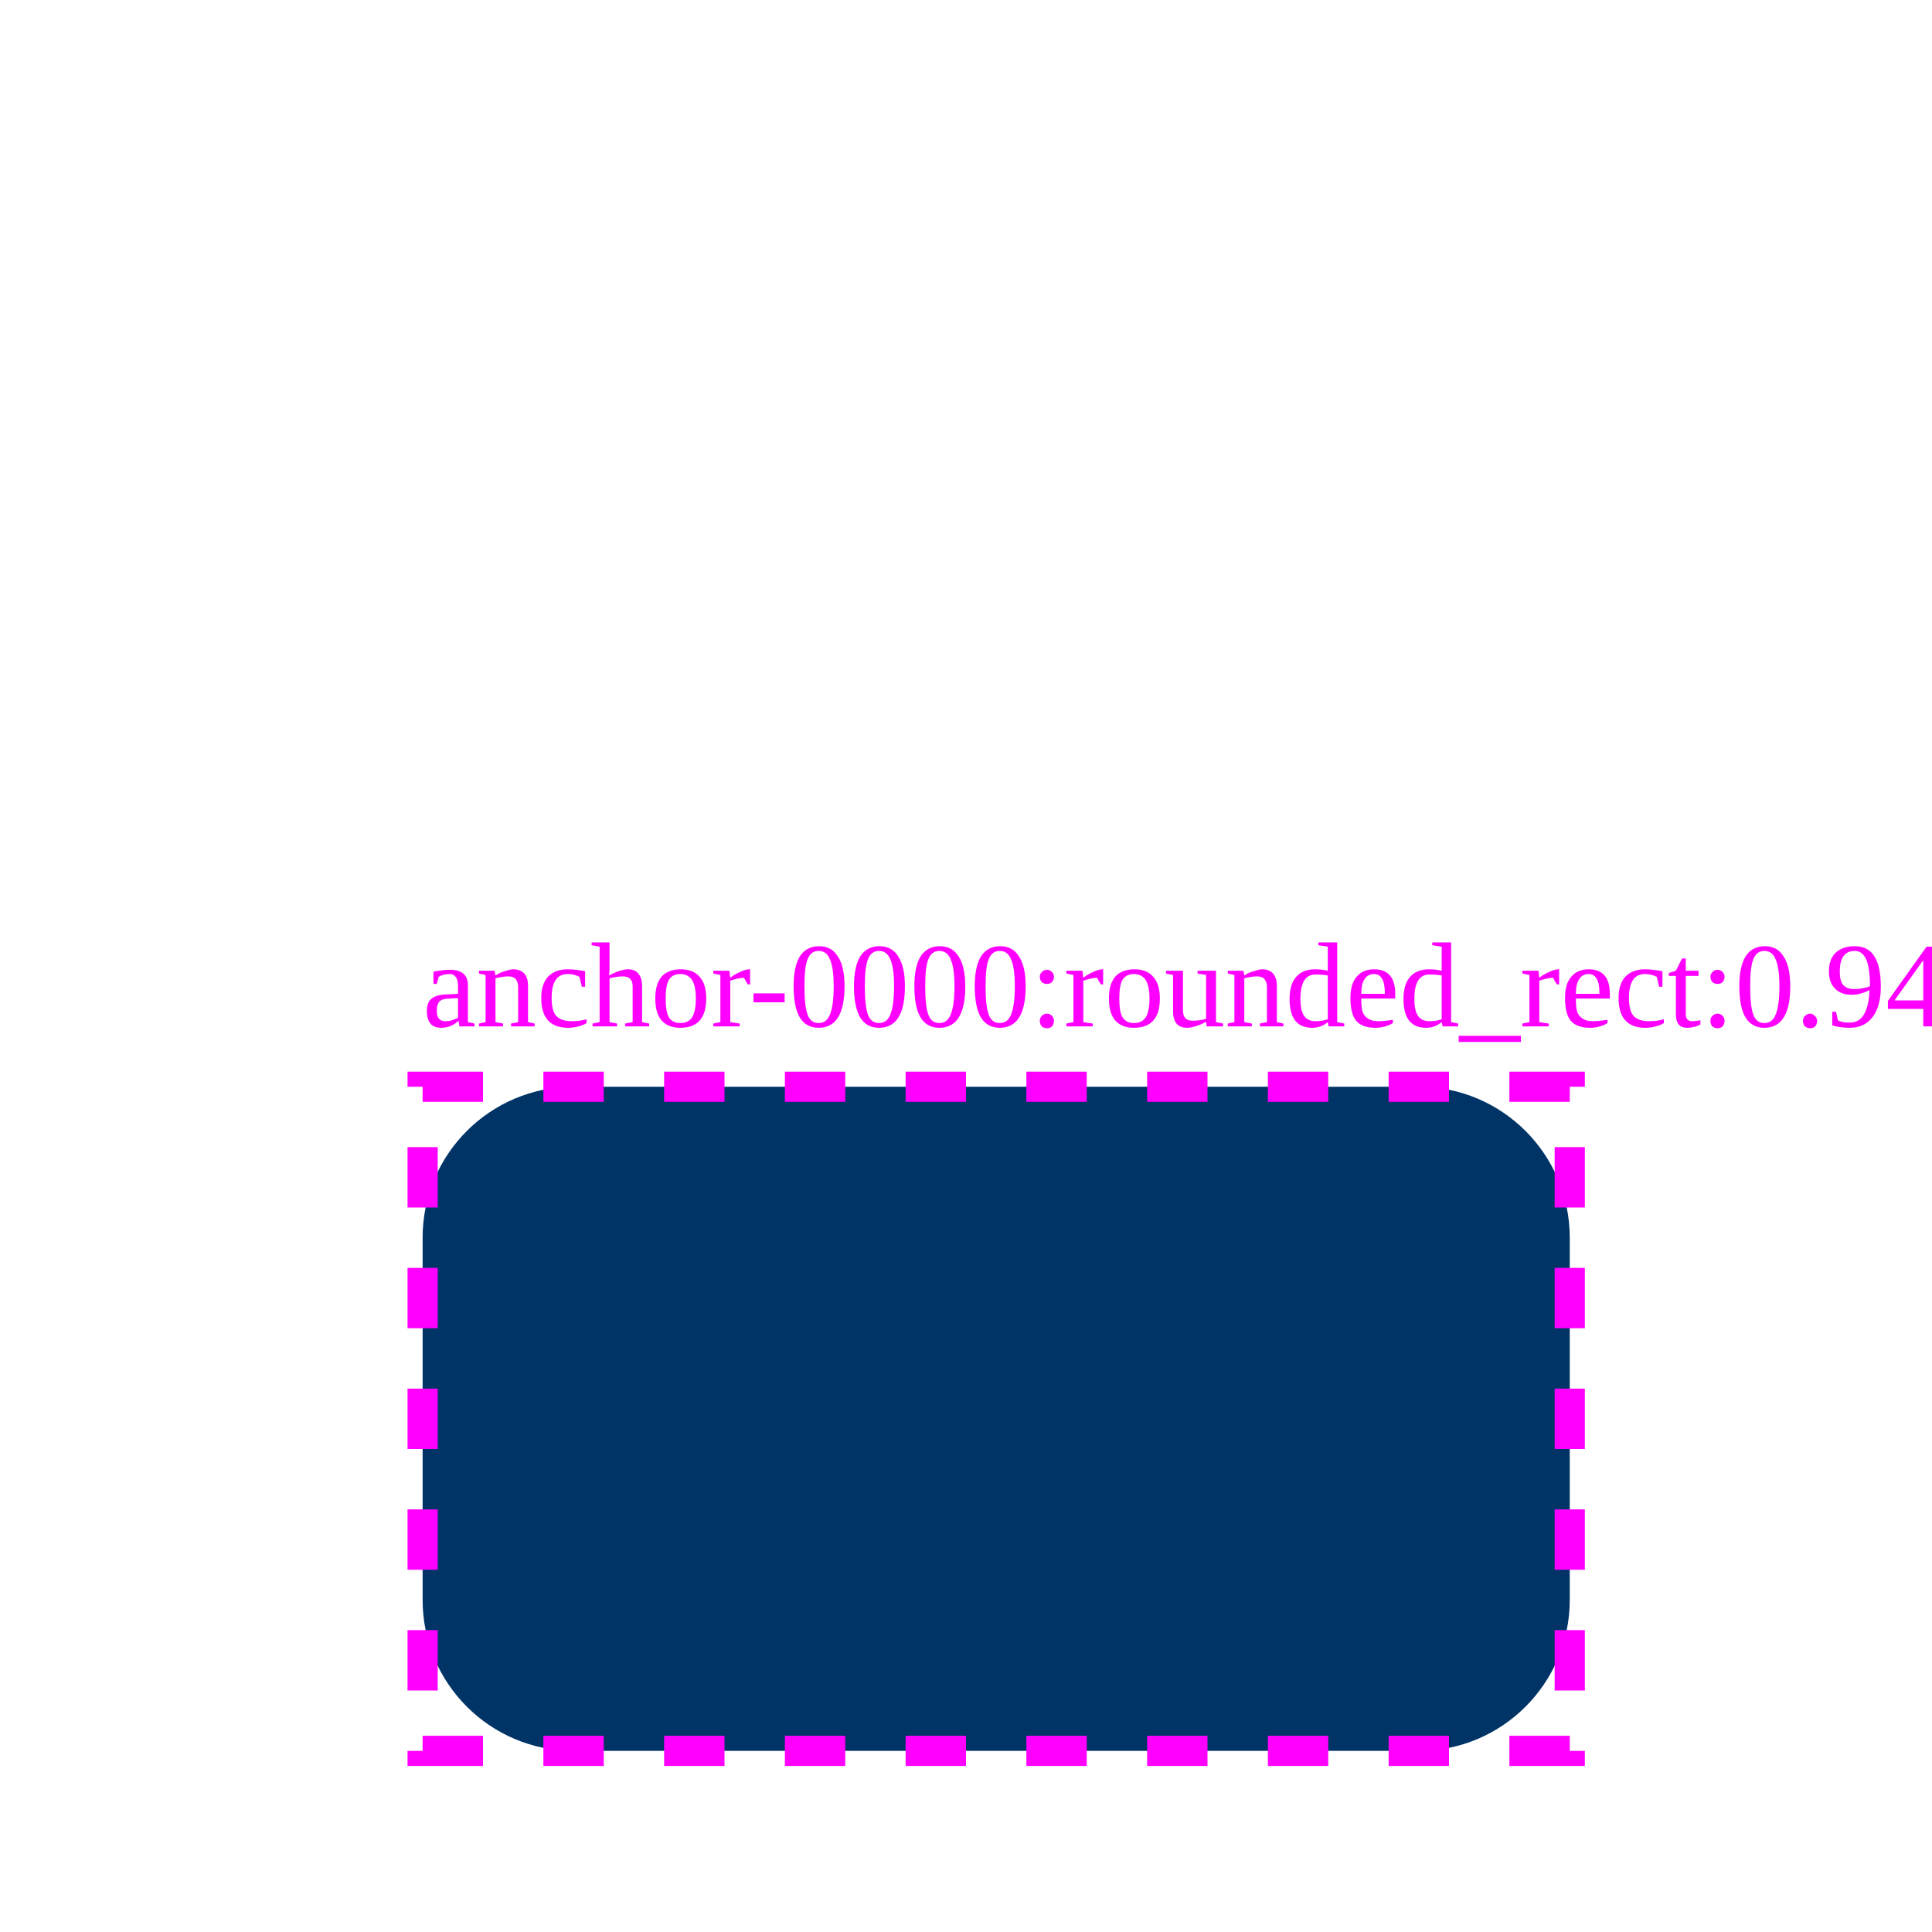
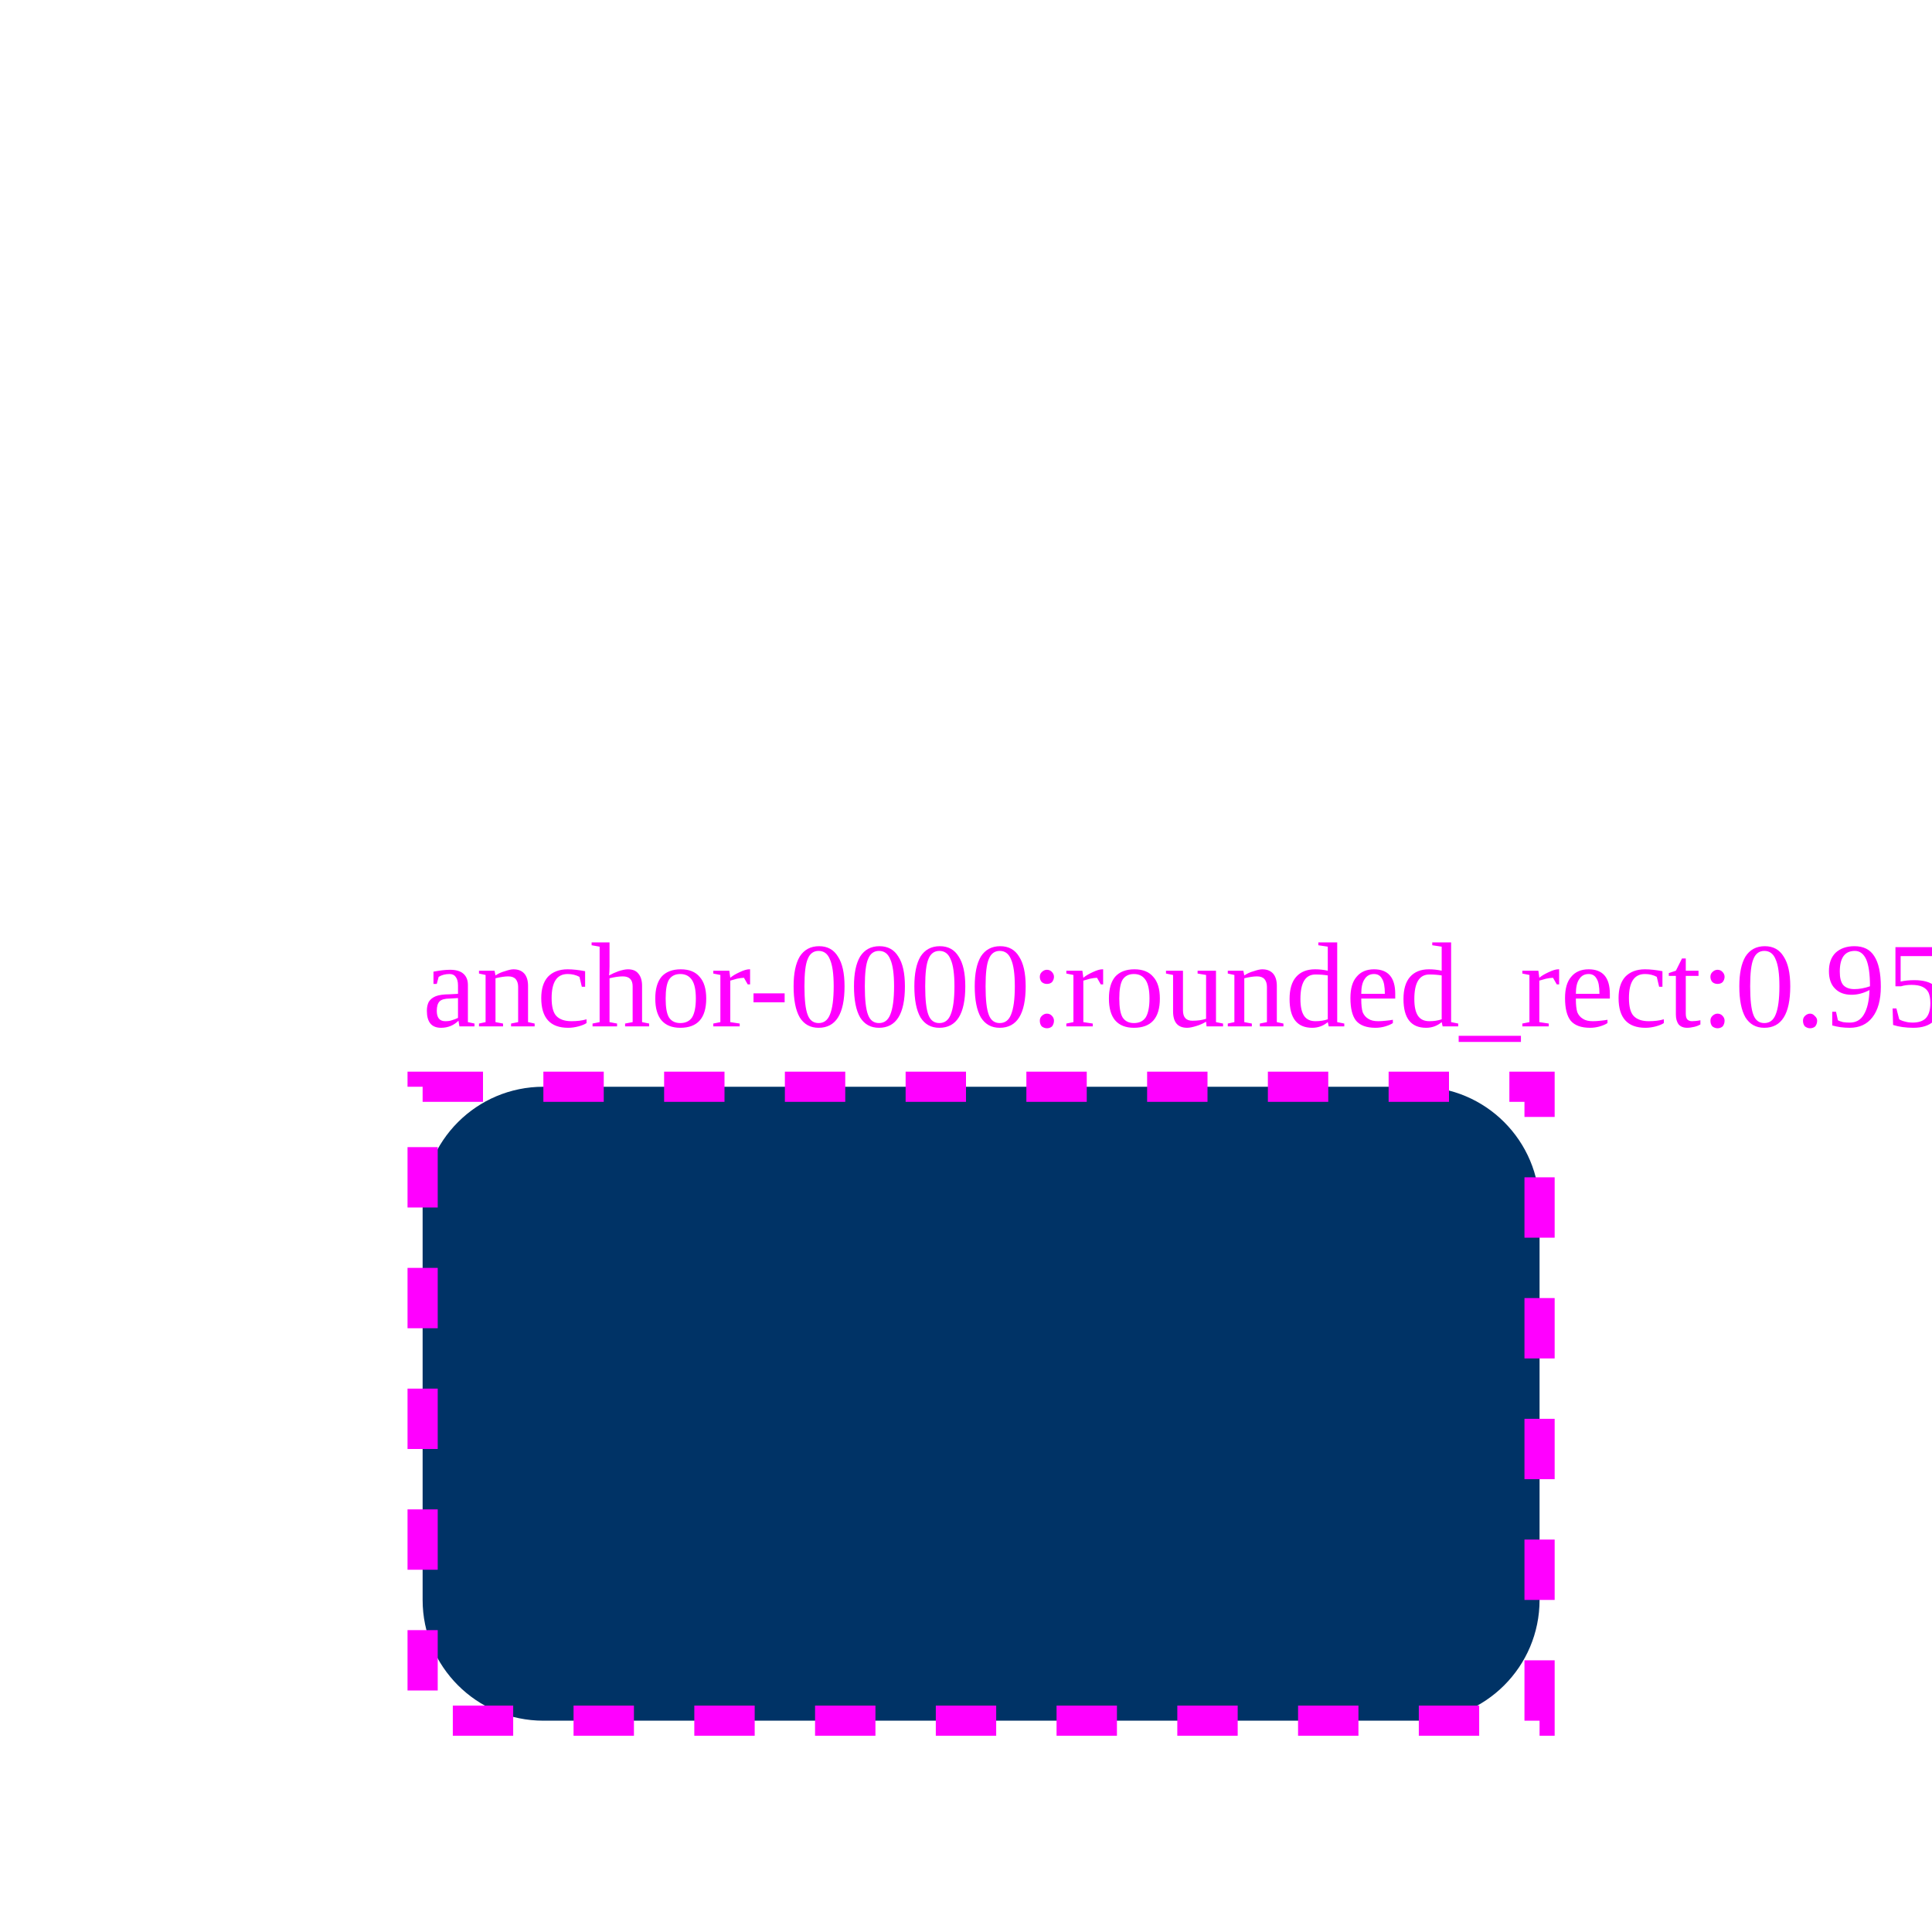
<svg xmlns="http://www.w3.org/2000/svg" viewBox="0 0 64 64" width="64" height="64">
  <g id="anchor-0000" data-kind="rounded_rect">
-     <rect x="14" y="36" width="38" height="22" rx="5" ry="5" fill="#003366" />
-     <rect x="14" y="36" width="38" height="22" fill="none" stroke="#ff00ff" stroke-width="1" stroke-dasharray="2 2" />
-     <text x="14" y="34" font-size="4" fill="#ff00ff">anchor-0000:rounded_rect:0.941137</text>
+     <rect x="14" y="36" width="37" height="21" rx="4" ry="4" fill="#003366" />
+     <rect x="14" y="36" width="37" height="21" fill="none" stroke="#ff00ff" stroke-width="1" stroke-dasharray="2 2" />
+     <text x="14" y="34" font-size="4" fill="#ff00ff">anchor-0000:rounded_rect:0.955263</text>
  </g>
</svg>
